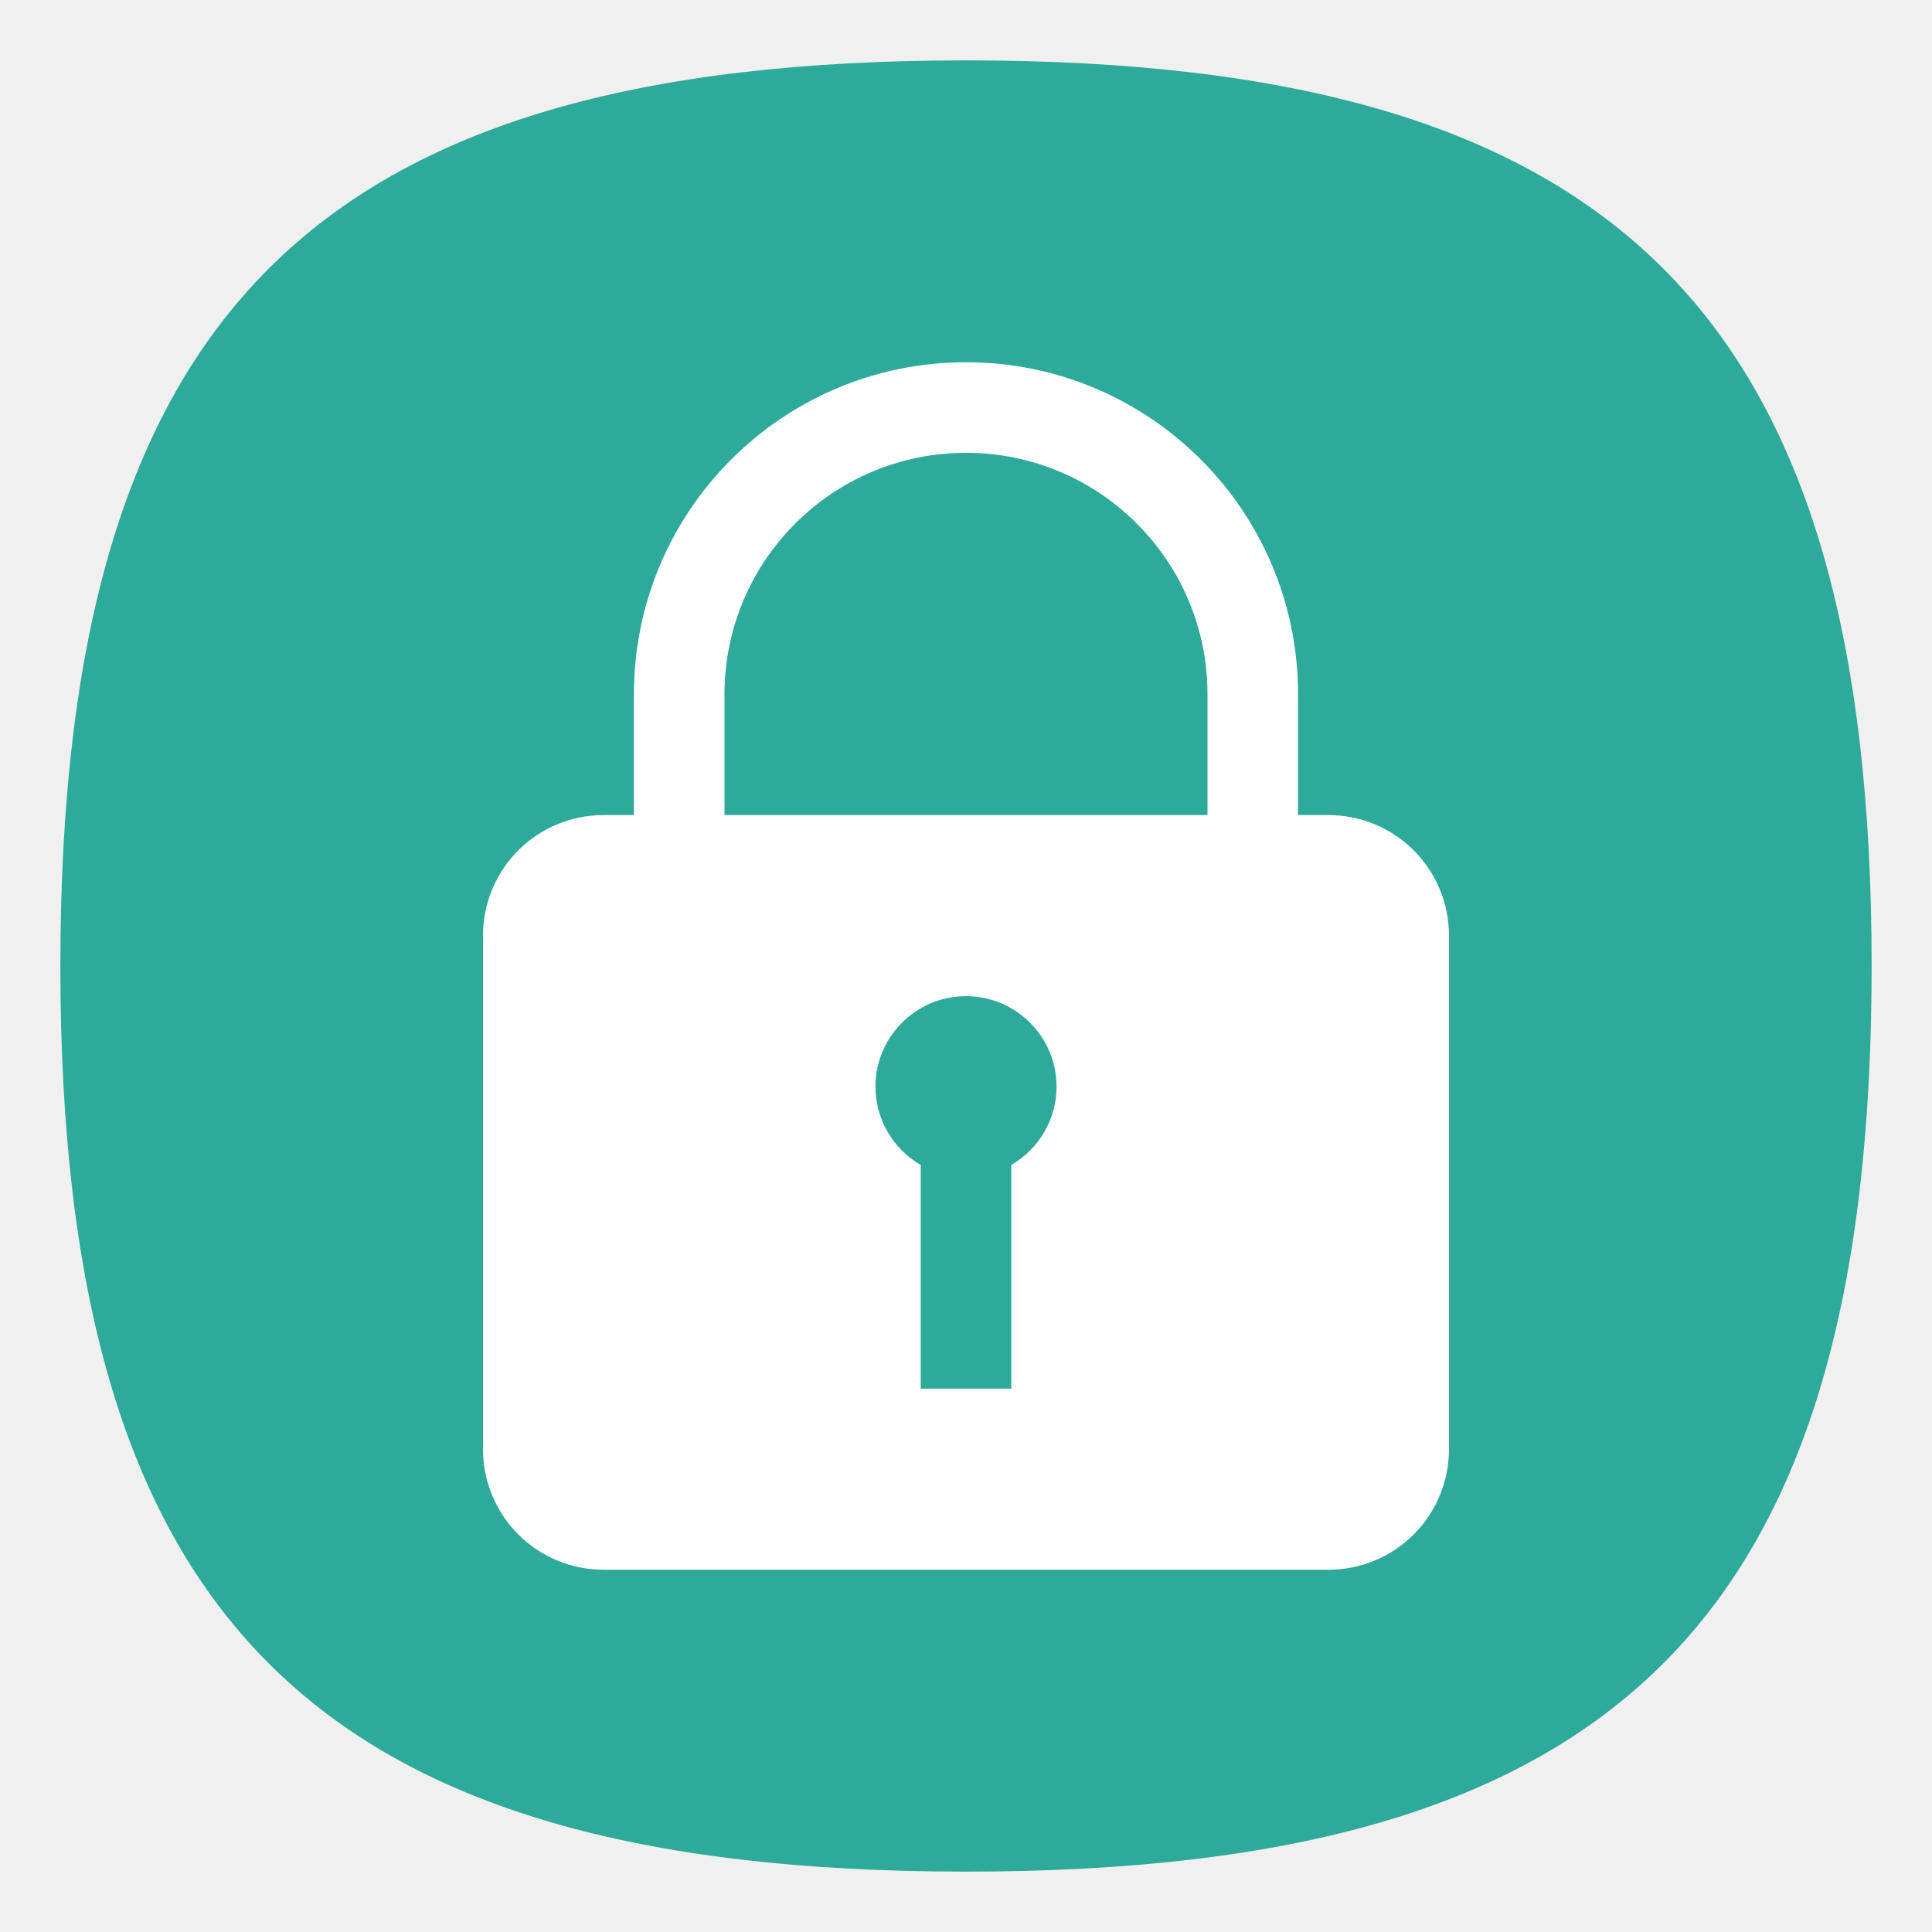
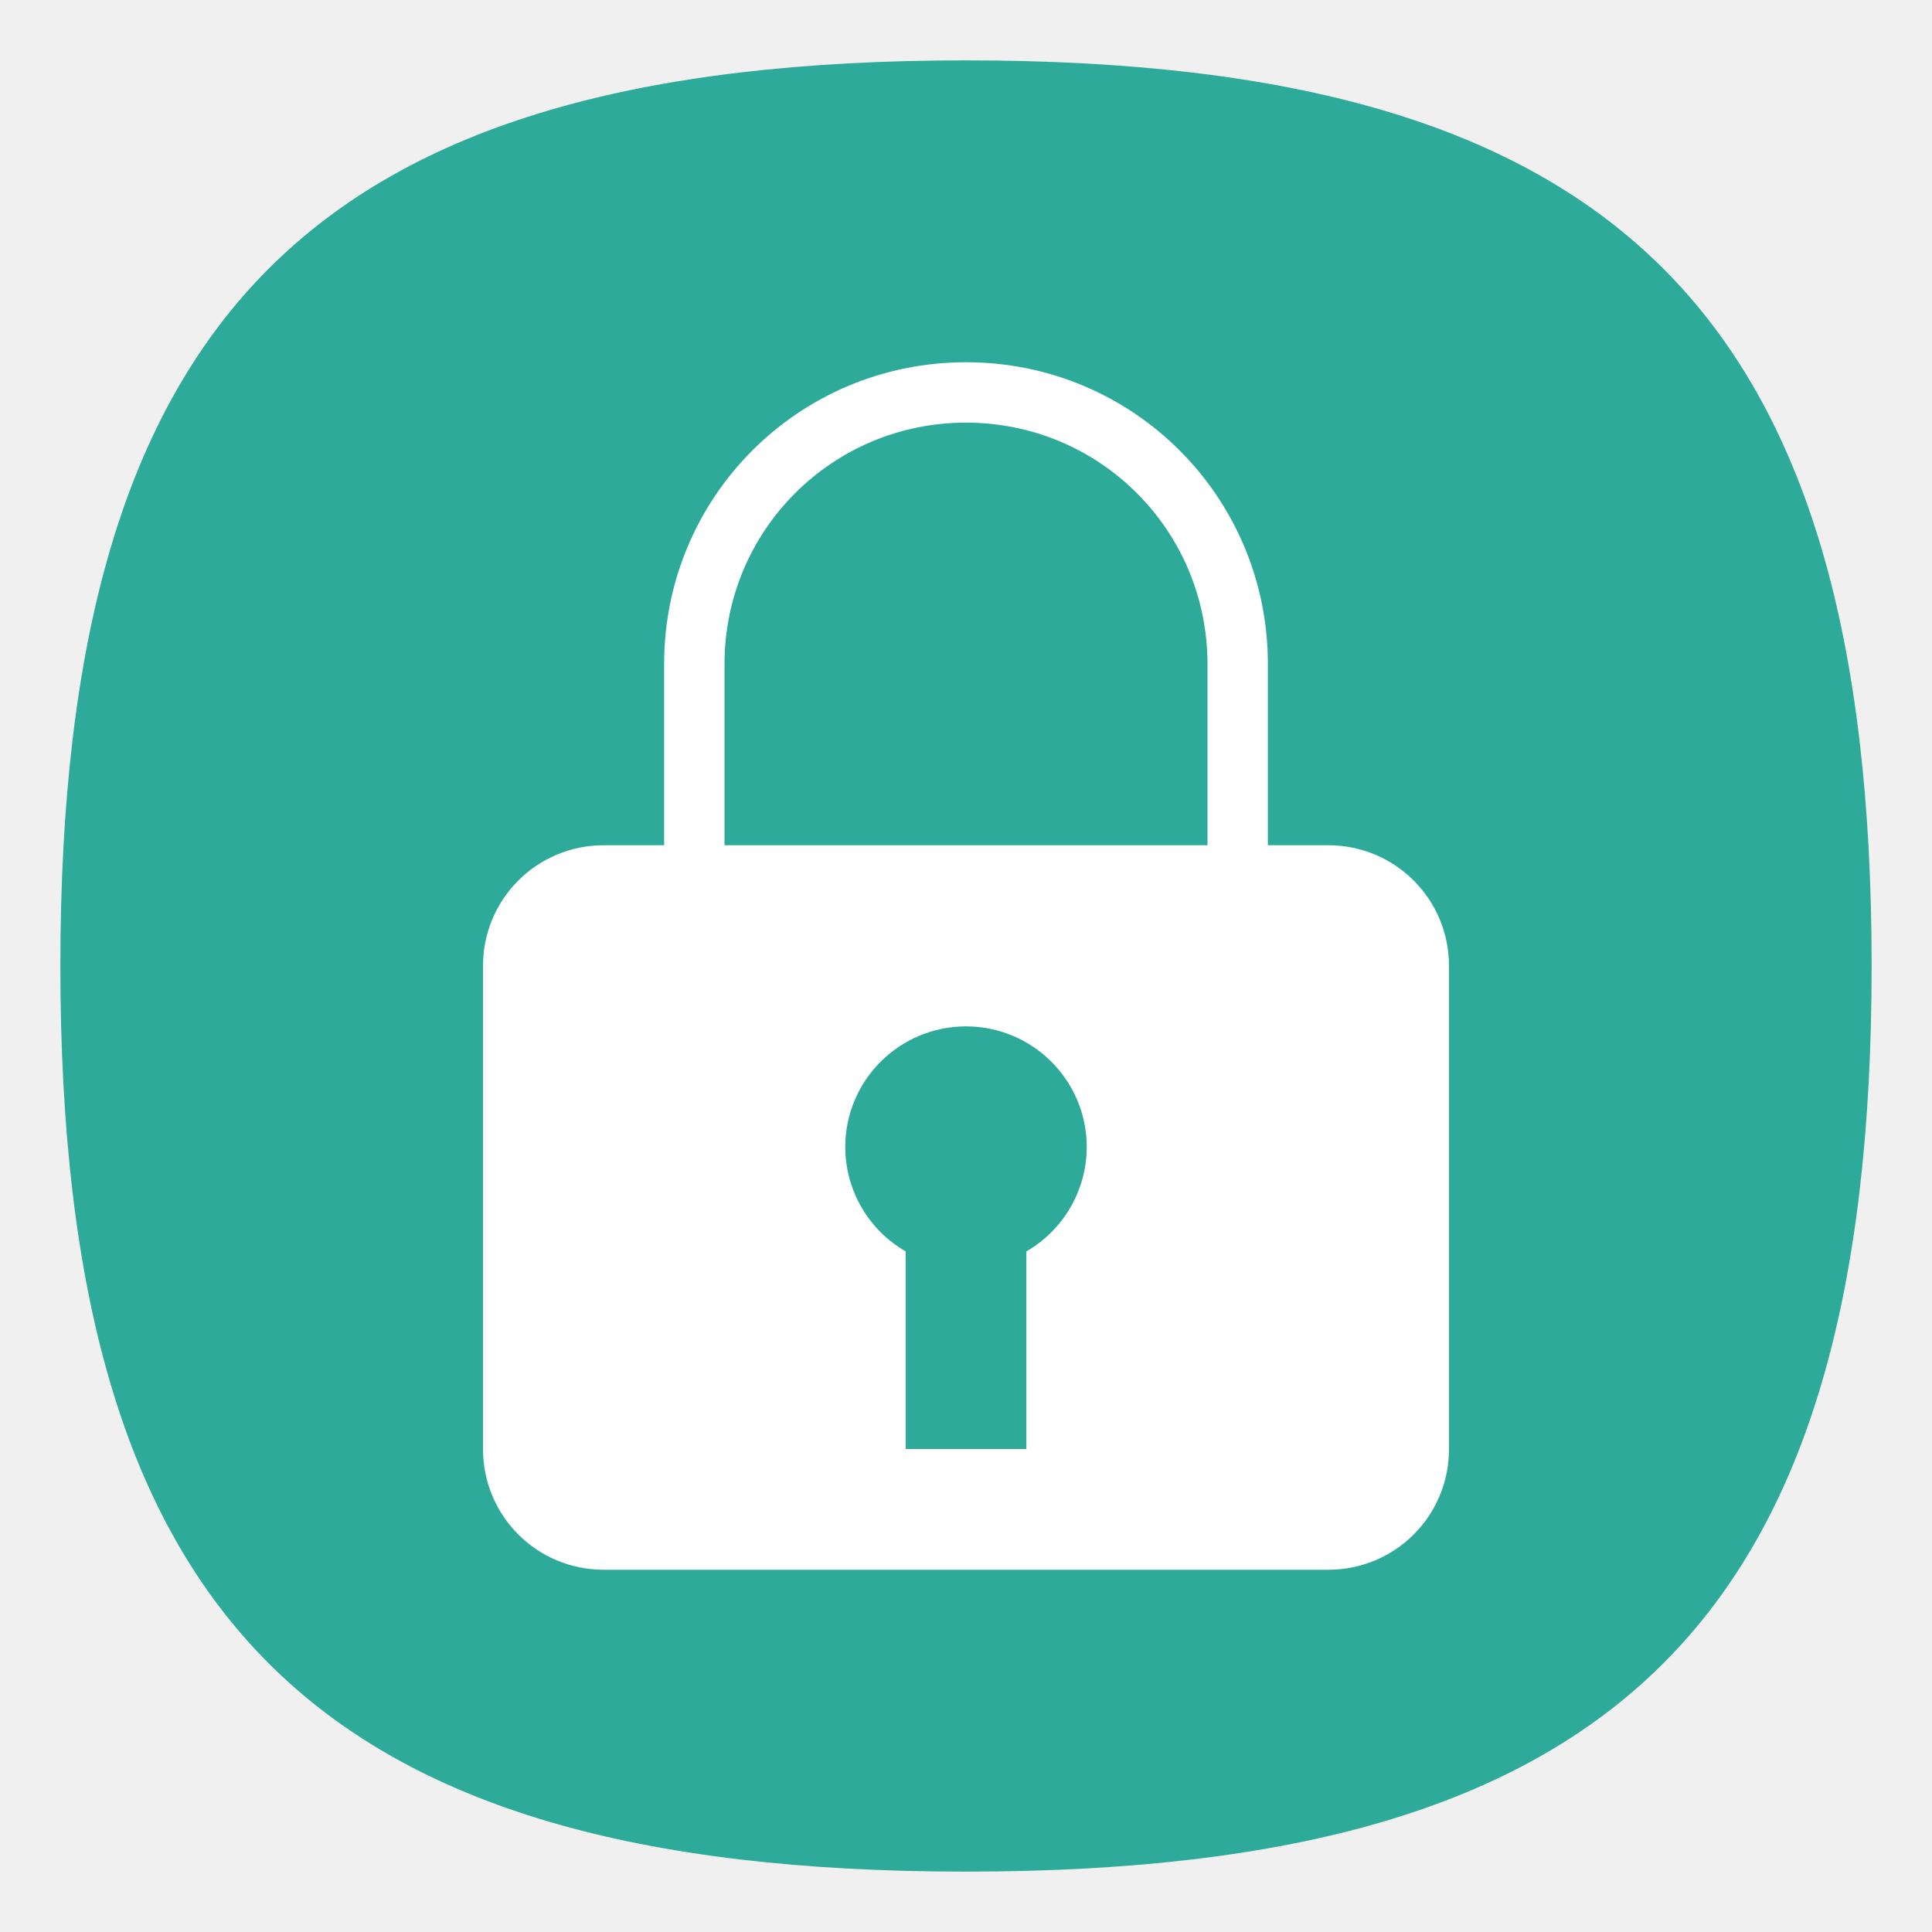
<svg xmlns="http://www.w3.org/2000/svg" viewbox="0 0 200 200" version="1.1" id="svg4" width="32" height="32">
  <defs id="defs8" />
  <path d="M 1,16 C 1,5.2 5.2,1 16,1 26.8,1 31,5.2 31,16 31,26.8 26.8,31 16,31 5.2,31 1,26.8 1,16" id="path2" style="fill:#2daa9a;fill-opacity:1;stroke-width:0.15" />
-   <path id="rect1032" style="fill:#ffffff;stroke-width:0.873;stroke-linecap:round;stroke-linejoin:round" d="m 16,6 c -3.038,0 -5.5,2.462 -5.5,5.5 v 2 H 10 c -1.108,0 -2,0.892 -2,2 V 24 c 0,1.108 0.892,2 2,2 h 12 c 1.108,0 2,-0.892 2,-2 v -8.5 c 0,-1.108 -0.892,-2 -2,-2 h -0.5 v -2 C 21.5,8.462 19.038,6 16,6 Z m 0,1.5 c 2.209,0 4,1.791 4,4 v 2 h -8 v -2 c 0,-2.209 1.791,-4 4,-4 z m 0,9 c 0.828,0 1.5,0.672 1.5,1.5 -0.001,0.534 -0.287,1.028 -0.75,1.295 V 23 h -1.5 V 19.295 C 14.787,19.028 14.501,18.534 14.5,18 c 0,-0.828 0.672,-1.5 1.5,-1.5 z" />
+   <path id="rect436" style="fill:#ffffff" d="M 16 6 C 13.23 6 11 8.23 11 11 L 11 14 L 10 14 C 8.892 14 8 14.892 8 16 L 8 24 C 8 25.108 8.892 26 10 26 L 22 26 C 23.108 26 24 25.108 24 24 L 24 16 C 24 14.892 23.108 14 22 14 L 21 14 L 21 11 C 21 8.23 18.77 6 16 6 z M 16 7 C 18.216 7 20 8.784 20 11 L 20 14 L 12 14 L 12 11 C 12 8.784 13.784 7 16 7 z M 16 17 A 2 2 0 0 1 18 19 A 2 2 0 0 1 17 20.727 L 17 24 L 15 24 L 15 20.727 A 2 2 0 0 1 14 19 A 2 2 0 0 1 16 17 z " />
</svg>
